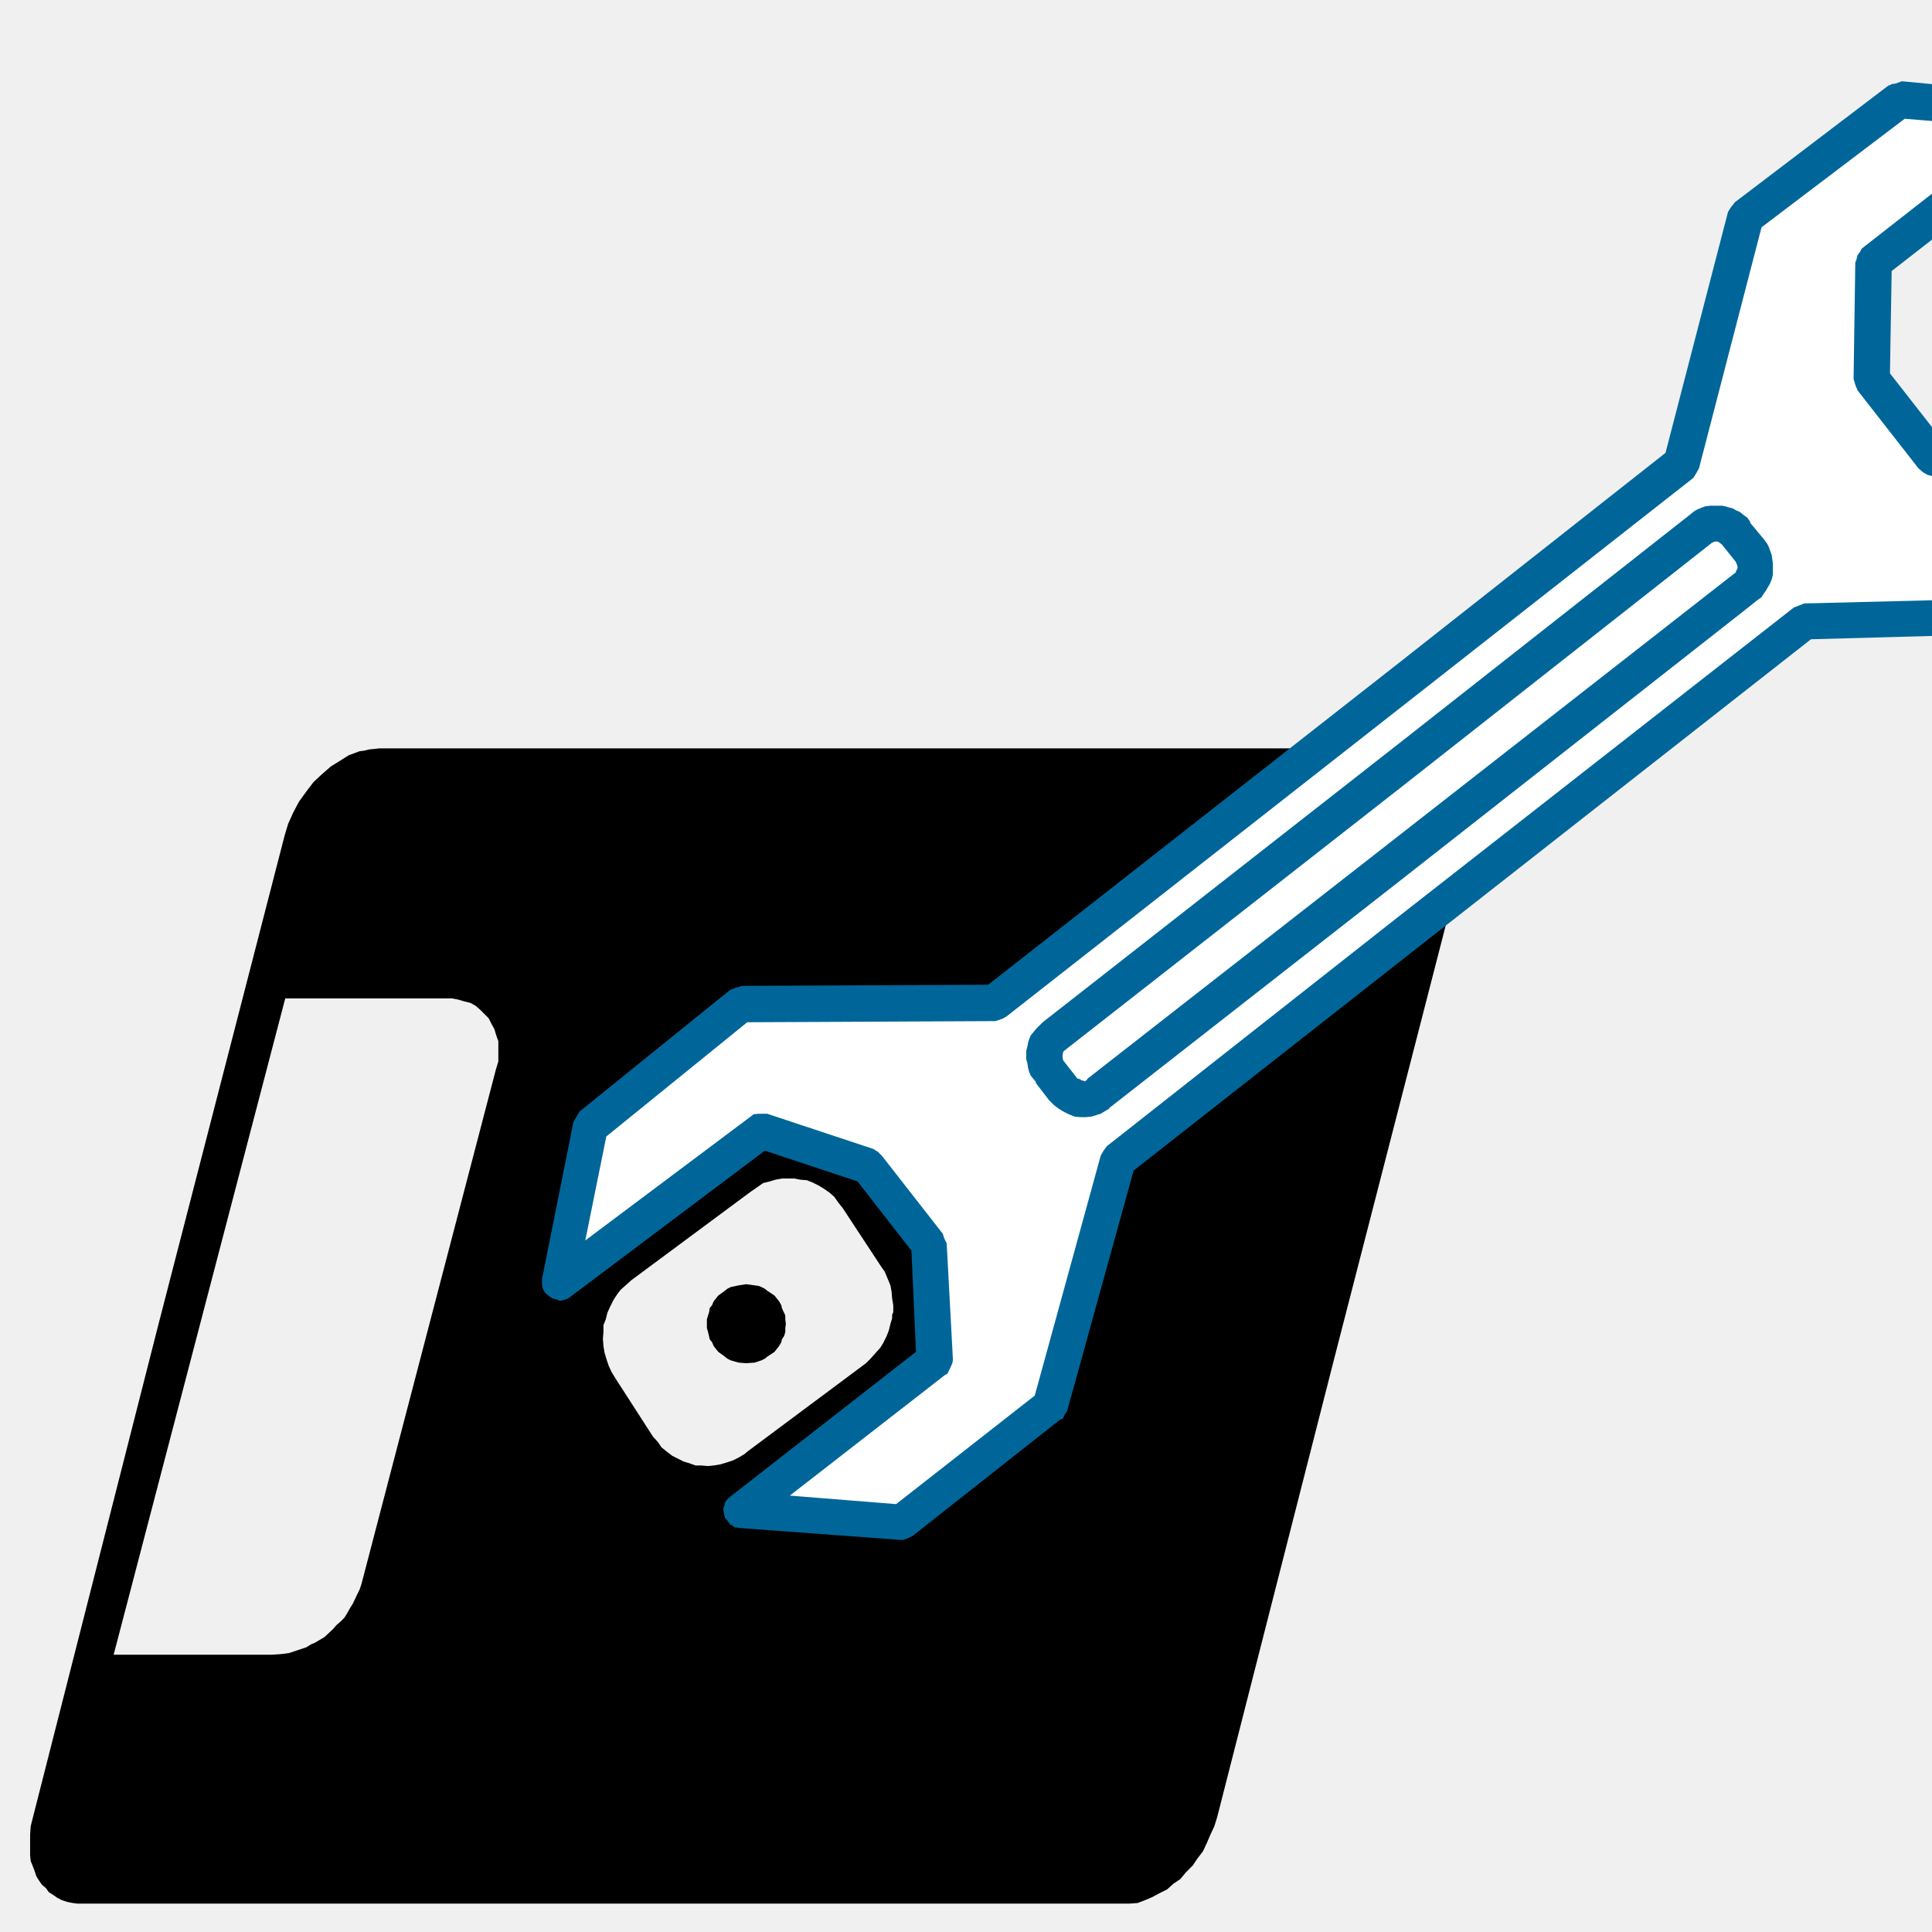
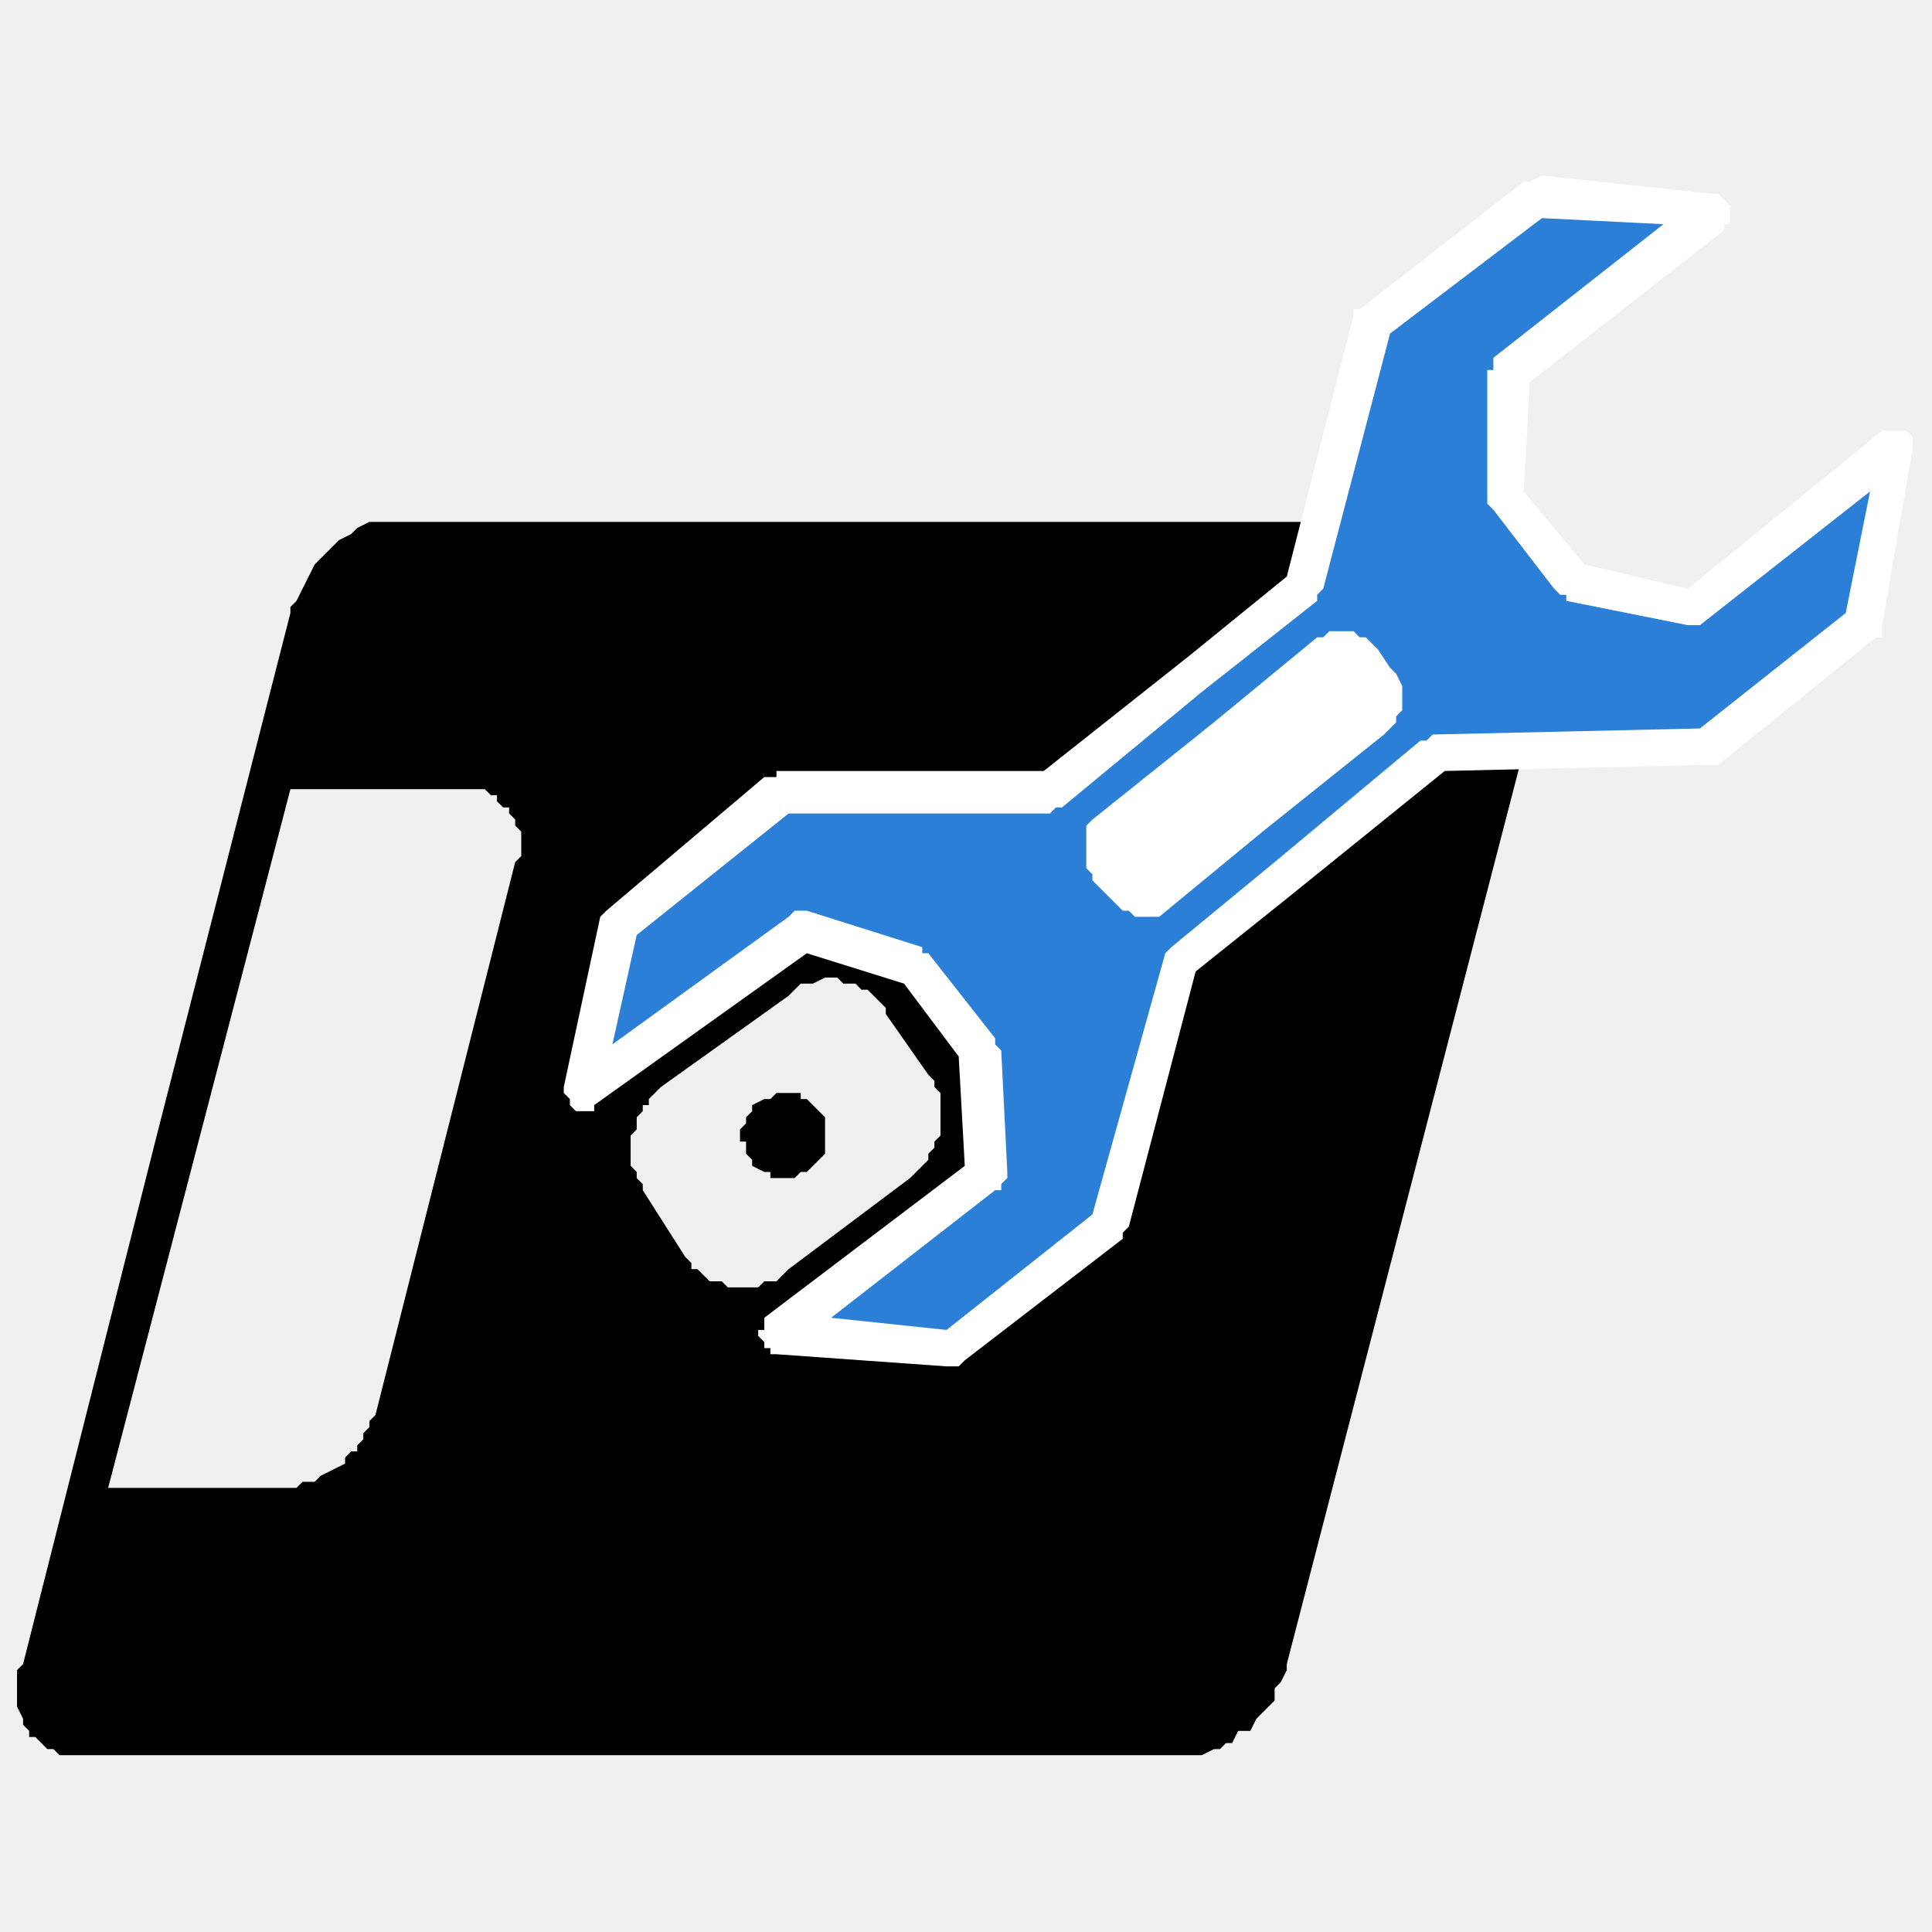
- <svg xmlns="http://www.w3.org/2000/svg" viewBox="24 -15 340 340">
-   <path fill="#000000" d="M 155.6,116.7 L 256.1,116.7 L 199.3,161.4 L 155.6,161.7 L 155.6,116.7 z M 155.6,187.7 L 159.1,185.2 L 176.7,190.2 L 187.4,204 L 187.7,224.1 L 155.6,249.1 L 155.6,240.4 L 176.4,224.9 L 177.2,224.1 L 178,223.2 L 178.9,222.2 L 179.4,221.4 L 180,220.2 L 180.4,219.2 L 180.7,218 L 181,217 L 181,216.4 L 181.2,215.9 L 181.2,214.7 L 181,213.5 L 180.9,212.3 L 180.7,211.2 L 180.2,210 L 179.7,208.8 L 179,207.8 L 172.3,197.6 L 171.5,196.6 L 170.8,195.6 L 170,194.9 L 169,194.2 L 168,193.6 L 167,193.1 L 166,192.7 L 164.8,192.6 L 163.8,192.4 L 162.7,192.4 L 161.6,192.4 L 160.5,192.6 L 159.5,192.9 L 158.3,193.2 L 157.3,193.9 L 156.3,194.6 L 155.6,195.1 L 155.6,187.7 z M 155.6,250.6 L 155.6,320 L 221.5,320 L 222.8,320 L 224.2,319.9 L 225.5,319.4 L 226.7,318.9 L 228,318.2 L 229.4,317.5 L 230.5,316.5 L 231.7,315.7 L 232.7,314.5 L 233.9,313.3 L 234.7,312.1 L 235.7,310.8 L 236.4,309.3 L 237,307.9 L 237.7,306.4 L 238.2,304.8 L 258.9,223.7 L 279.7,142.9 L 220.8,189 L 208.8,232.3 L 182.7,252.8 L 155.6,250.6 z M 90.8,116.7 L 155.6,116.7 L 155.6,161.7 L 154.5,161.7 L 127.9,183.2 L 123.5,211.8 L 155.6,187.7 L 155.6,195.1 L 135.1,210.3 L 134.1,211.2 L 133.2,212 L 132.6,212.8 L 132.2,213.4 L 131.9,213.9 L 131.4,214.9 L 130.9,216 L 130.6,217.2 L 130.2,218.2 L 130.2,219.4 L 130.1,220.6 L 130.2,221.9 L 130.4,223.1 L 130.7,224.1 L 131.1,225.3 L 131.6,226.4 L 132.2,227.4 L 138.9,237.8 L 139.8,238.8 L 140.4,239.7 L 141.4,240.5 L 142.3,241.2 L 143.3,241.7 L 144.3,242.2 L 145.3,242.5 L 146.4,242.9 L 147.4,242.9 L 148.6,243 L 149.6,242.9 L 150.8,242.7 L 151.8,242.4 L 153,242 L 154,241.5 L 155,240.9 L 155.6,240.4 L 155.6,249.1 L 153.6,250.4 L 155.6,250.6 L 155.6,320 L 77.9,320 L 77.9,274.9 L 78.7,274.4 L 79.4,274.1 L 81.1,273.1 L 82.6,271.7 L 83.2,271 L 83.9,270.4 L 84.6,269.7 L 85.1,268.9 L 85.6,268 L 86.1,267.2 L 86.9,265.5 L 87.3,264.7 L 87.6,263.8 L 111.3,173.1 L 111.7,171.8 L 111.7,170.6 L 111.7,169.4 L 111.7,168.2 L 111.5,167.7 L 111.3,167.1 L 111,166.1 L 110.5,165.2 L 110,164.2 L 109.3,163.5 L 108.5,162.7 L 107.7,162 L 106.8,161.5 L 105.6,161.2 L 104.6,160.9 L 103.5,160.7 L 102.1,160.7 L 77.9,160.7 L 77.9,124.3 L 79.2,122.6 L 80.6,121.3 L 82.2,119.9 L 83.8,118.9 L 84.6,118.4 L 85.4,117.9 L 87.3,117.2 L 88.1,117.1 L 88.9,116.9 L 90.8,116.7 z M 77.9,320 L 38.6,320 L 37.6,320 L 36.8,319.9 L 35.8,319.7 L 34.9,319.4 L 34.1,319 L 33.4,318.5 L 32.6,318 L 32.1,317.3 L 31.4,316.7 L 30.9,316 L 30.4,315.2 L 30.1,314.3 L 29.8,313.5 L 29.4,312.5 L 29.3,311.5 L 29.3,310.5 L 29.3,307.9 L 29.4,306.4 L 29.8,304.8 L 51.8,218.4 L 74.1,132 L 74.4,131 L 74.7,130 L 75.6,128 L 76.6,126.1 L 77.9,124.3 L 77.9,160.7 L 74.2,160.7 L 44,276.2 L 71.9,276.2 L 73.4,276.1 L 74.9,275.9 L 76.4,275.4 L 77.9,274.9 L 77.9,320 z" />
-   <path fill="#ffffff" d="M 320,66.6 L 331.2,23.1 L 358.4,2.5 L 387.2,5.2 L 353.7,31.2 L 353.4,51.7 L 364.1,65.6 L 383.6,70.3 L 417.2,43.9 L 412.6,72.6 L 386.3,93.1 L 341.5,94.4 L 220.8,189 L 208.8,232.3 L 182.7,252.8 L 154.3,250.8 L 188.6,224.4 L 187.4,204 L 176.7,190.2 L 158,184 L 122.4,210.7 L 127.9,183.2 L 154.5,161.7 L 199.1,161.5 L 199.3,161.4 L 320,66.6 z" />
-   <path fill="#006699" d="M 317.1,64.7 L 328.1,22.3 L 328.6,21.5 L 329,21 L 329.3,20.6 L 356.4,0 L 356.6,0 L 356.9,-0.2 L 357.6,-0.3 L 358.7,-0.7 L 387.3,2 L 387.8,2.2 L 388.3,2.3 L 388.7,2.5 L 389,2.9 L 389.3,3.2 L 389.7,3.5 L 389.8,3.9 L 390,4.4 L 390.2,5.2 L 390,6.2 L 389.8,6.5 L 389.7,6.9 L 389.3,7.4 L 389,7.7 L 356.9,32.7 L 356.6,50.7 L 365.9,62.6 L 383,66.8 L 415.2,41.4 L 415.7,41.1 L 416.1,40.9 L 416.4,40.9 L 416.9,40.8 L 417.2,40.8 L 417.6,40.8 L 418.4,41.1 L 419.1,41.4 L 419.8,42.1 L 420.1,42.8 L 420.3,43.1 L 420.3,43.4 L 420.3,44.3 L 420.3,44.4 L 415.7,73.1 L 415.6,73.6 L 415.2,74.3 L 414.7,74.8 L 414.4,75.1 L 388.3,95.6 L 387.5,96.1 L 386.5,96.3 L 342.7,97.5 L 270,154.5 L 270,146.4 L 339.7,91.9 L 340.5,91.6 L 341.5,91.2 L 385.3,90.1 L 409.6,70.9 L 412.7,51.5 L 385.7,72.8 L 385.2,73.1 L 384.3,73.3 L 383.5,73.3 L 383,73.3 L 363.3,68.6 L 362.9,68.4 L 362.4,68.1 L 361.6,67.4 L 350.9,53.7 L 350.5,52.7 L 350.2,51.7 L 350.5,31.2 L 350.7,30.7 L 350.9,29.9 L 351.2,29.5 L 351.4,29.2 L 351.6,28.8 L 351.7,28.7 L 378.8,7.5 L 359.2,5.9 L 334,25 L 323,67.4 L 322.5,68.3 L 322,69.1 L 270,109.9 L 270,101.8 L 317.1,64.7 z M 270,154.5 L 223.5,191 L 211.8,233.3 L 211.3,234.1 L 211,234.7 L 210.6,234.8 L 184.6,255.3 L 184.2,255.5 L 183.5,255.8 L 182.9,256 L 182.5,256 L 154.1,253.9 L 153.6,253.8 L 153.3,253.8 L 152.8,253.4 L 152.5,253.3 L 152,252.6 L 151.6,252.1 L 151.5,251.8 L 151.3,250.8 L 151.3,250.4 L 151.5,249.9 L 151.6,249.4 L 151.8,249.1 L 152.1,248.7 L 152.3,248.6 L 152.5,248.4 L 185.2,222.9 L 184.4,205.1 L 174.9,192.9 L 158.6,187.5 L 124.4,213.2 L 124,213.5 L 123.5,213.7 L 122.7,213.9 L 122.4,213.9 L 122,213.7 L 121.2,213.5 L 120.5,213 L 119.9,212.5 L 119.5,211.7 L 119.4,211 L 119.4,210.3 L 119.4,210 L 124.9,182.5 L 125.4,181.6 L 126,180.6 L 152.5,159.2 L 153.5,158.8 L 154,158.7 L 154.5,158.5 L 197.9,158.3 L 270,101.8 L 270,109.9 L 201.1,163.9 L 200.9,164 L 200.6,164.2 L 199.8,164.5 L 199.1,164.7 L 155.5,164.9 L 130.7,185 L 127,203.3 L 156.1,181.5 L 156.6,181.1 L 157.5,181 L 158.3,181 L 159,181 L 177.7,187.2 L 178,187.4 L 178.5,187.7 L 179.2,188.4 L 189.9,202.1 L 190.2,203 L 190.6,203.8 L 191.7,224.3 L 191.6,224.9 L 191.2,225.8 L 190.9,226.4 L 190.7,226.8 L 190.4,226.9 L 163,248.2 L 181.7,249.7 L 206.1,230.6 L 217.7,188.4 L 218.2,187.5 L 218.8,186.7 L 270,146.4 L 270,154.5 z" />
-   <path fill="#ffffff" d="M 209.3,167.4 L 323.5,78 L 324.1,77.5 L 325,77.3 L 325.8,77.2 L 326.6,77.2 L 327.5,77.3 L 328.1,77.7 L 328.6,78 L 329,78.2 L 329.5,78.8 L 332,82 L 332.5,82.7 L 332.8,83.5 L 333,84.4 L 333,85.2 L 332.8,86 L 332.7,86.4 L 332.5,86.9 L 332,87.6 L 331.7,87.9 L 331.3,88.2 L 217.3,177.6 L 216.5,178.1 L 215.8,178.3 L 215,178.5 L 214.1,178.5 L 213.3,178.1 L 212.5,177.8 L 212.1,177.6 L 211.8,177.3 L 211.1,176.8 L 208.8,173.6 L 208.3,172.8 L 208,171.9 L 207.8,171.1 L 207.8,170.2 L 208,169.6 L 208.1,169.1 L 208.3,168.7 L 208.8,168.1 L 209,167.7 L 209.3,167.4 z" />
-   <path fill="#006699" d="M 329.5,74.8 L 330.2,75.1 L 330.8,75.6 L 331.5,76.1 L 332,76.8 L 332,77 L 334.5,80 L 335,80.7 L 335.3,81.3 L 335.8,82.7 L 336,84.2 L 336,85.5 L 336,86.2 L 335.8,86.9 L 335.5,87.7 L 335.2,88.2 L 334.8,88.9 L 334.3,89.6 L 334,90.1 L 333.3,90.6 L 329.5,93.6 L 329.5,85.5 L 329.7,85.2 L 329.8,84.9 L 329.7,84.4 L 329.5,84 L 329.5,74.8 z M 270.5,115.6 L 321.5,75.5 L 322.1,75 L 322.8,74.6 L 324.1,74.1 L 325,74 L 325.6,74 L 326.3,74 L 327.1,74 L 327.6,74.1 L 328.3,74.3 L 329,74.5 L 329.5,74.8 L 329.5,84 L 329.5,83.9 L 329.5,84 L 329.5,83.9 L 329.5,84 L 329.5,83.9 L 327,80.8 L 326.6,80.5 L 326.3,80.3 L 325.8,80.3 L 325.3,80.5 L 270.5,123.6 L 270.5,115.6 z M 329.5,93.6 L 329.5,85.5 L 329.5,85.7 L 270.5,131.8 L 270.5,139.9 L 329.5,93.6 z M 207.5,164.9 L 270.5,115.6 L 270.5,123.6 L 211.3,169.9 L 211.1,170.1 L 211.1,170.2 L 211,170.6 L 211,171.1 L 211.1,171.6 L 211.3,171.6 L 211.1,171.6 L 213.6,174.8 L 214,174.9 L 214.3,175.1 L 215,175.3 L 215.1,175.1 L 215.3,175.1 L 215.3,174.9 L 270.5,131.8 L 270.5,139.9 L 219.2,180 L 219.2,180.1 L 217.7,181 L 216.1,181.5 L 215.1,181.6 L 214.1,181.6 L 213.1,181.5 L 212.1,181.1 L 211.1,180.6 L 210.3,180.1 L 209.5,179.5 L 208.6,178.6 L 206.3,175.6 L 206.3,175.4 L 205.8,174.8 L 205.4,174.3 L 205.1,173.6 L 204.9,172.8 L 204.8,172.1 L 204.6,171.4 L 204.6,169.9 L 204.8,169.2 L 204.9,168.6 L 205.1,167.9 L 205.4,167.2 L 205.9,166.6 L 206.3,166.1 L 207.5,164.9 z" />
-   <path fill="#000000" d="M 155.3,224.9 L 154,224.8 L 153.3,224.6 L 152.6,224.4 L 152,224.1 L 151.5,223.7 L 150.4,222.9 L 149.6,221.9 L 149.3,221.2 L 148.9,220.7 L 148.6,219.4 L 148.4,218.7 L 148.4,218 L 148.4,217.2 L 148.6,216.5 L 148.8,215.9 L 148.9,215.2 L 149.3,214.7 L 149.6,214 L 150.4,213 L 151.5,212.2 L 152,211.8 L 152.6,211.5 L 154,211.2 L 155.3,211 L 156.8,211.2 L 157.5,211.3 L 158,211.5 L 158.6,211.8 L 159.1,212.2 L 160.3,213 L 161.1,214 L 161.5,214.7 L 161.6,215.2 L 162.2,216.5 L 162.2,217.2 L 162.3,218 L 162.2,218.7 L 162.2,219.4 L 162,220.1 L 161.6,220.7 L 161.5,221.2 L 161.1,221.9 L 160.3,222.9 L 159.1,223.7 L 158.6,224.1 L 158,224.4 L 156.8,224.8 L 155.3,224.9 z" />
+ <svg xmlns="http://www.w3.org/2000/svg" viewBox="26.2 31.1 318.0 318.0">
+   <path fill="#000000" d="M 156,117 L 256,117 L 199,161 L 156,162 L 156,117 z M 156,188 L 159,185 L 177,190 L 187,204 L 188,224 L 156,249 L 156,240 L 176,225 L 177,224 L 178,223 L 179,222 L 179,221 L 180,220 L 180,219 L 181,218 L 181,217 L 181,216 L 181,216 L 181,215 L 181,214 L 181,212 L 181,211 L 180,210 L 180,209 L 179,208 L 172,198 L 172,197 L 171,196 L 170,195 L 169,194 L 168,194 L 167,193 L 166,193 L 165,193 L 164,192 L 163,192 L 162,192 L 160,193 L 160,193 L 158,193 L 157,194 L 156,195 L 156,195 L 156,188 z M 156,251 L 156,320 L 222,320 L 223,320 L 224,320 L 226,319 L 227,319 L 228,318 L 229,318 L 230,316 L 232,316 L 233,314 L 234,313 L 235,312 L 236,311 L 236,309 L 237,308 L 238,306 L 238,305 L 259,224 L 280,143 L 221,189 L 209,232 L 183,253 L 156,251 z M 91,117 L 156,117 L 156,162 L 154,162 L 128,183 L 124,212 L 156,188 L 156,195 L 135,210 L 134,211 L 133,212 L 133,213 L 132,213 L 132,214 L 131,215 L 131,216 L 131,217 L 130,218 L 130,219 L 130,221 L 130,222 L 130,223 L 131,224 L 131,225 L 132,226 L 132,227 L 139,238 L 140,239 L 140,240 L 141,240 L 142,241 L 143,242 L 144,242 L 145,242 L 146,243 L 147,243 L 149,243 L 150,243 L 151,243 L 152,242 L 153,242 L 154,242 L 155,241 L 156,240 L 156,249 L 154,250 L 156,251 L 156,320 L 78,320 L 78,275 L 79,274 L 79,274 L 81,273 L 83,272 L 83,271 L 84,270 L 85,270 L 85,269 L 86,268 L 86,267 L 87,266 L 87,265 L 88,264 L 111,173 L 112,172 L 112,171 L 112,169 L 112,168 L 112,168 L 111,167 L 111,166 L 110,165 L 110,164 L 109,164 L 108,163 L 108,162 L 107,162 L 106,161 L 105,161 L 104,161 L 102,161 L 78,161 L 78,124 L 79,123 L 81,121 L 82,120 L 84,119 L 85,118 L 85,118 L 87,117 L 88,117 L 89,117 L 91,117 z M 78,320 L 39,320 L 38,320 L 37,320 L 36,320 L 35,319 L 34,319 L 33,318 L 33,318 L 32,317 L 31,317 L 31,316 L 30,315 L 30,314 L 30,314 L 29,312 L 29,312 L 29,310 L 29,308 L 29,306 L 30,305 L 52,218 L 74,132 L 74,131 L 75,130 L 76,128 L 77,126 L 78,124 L 78,161 L 74,161 L 44,276 L 72,276 L 73,276 L 75,276 L 76,275 L 78,275 L 78,320 z" />
+   <path fill="#2b7fd6" d="M 241,128 L 252,84 L 279,64 L 308,66 L 274,92 L 274,113 L 285,127 L 304,131 L 338,105 L 333,134 L 307,154 L 262,155 L 221,189 L 209,232 L 183,253 L 154,251 L 189,224 L 187,204 L 177,190 L 158,184 L 122,211 L 128,183 L 154,162 L 199,162 L 199,161 L 241,128 z" />
+   <path fill="#ffffff" d="M 238,126 L 249,83 L 249,82 L 250,82 L 250,82 L 277,61 L 277,61 L 278,61 L 278,61 L 280,60 L 308,63 L 309,63 L 309,63 L 310,64 L 310,64 L 310,64 L 310,64 L 311,65 L 311,65 L 311,66 L 311,67 L 311,68 L 310,68 L 310,68 L 310,69 L 278,94 L 277,112 L 287,124 L 304,128 L 336,102 L 336,102 L 337,102 L 337,102 L 338,102 L 338,102 L 338,102 L 339,102 L 340,102 L 341,103 L 341,104 L 341,104 L 341,104 L 341,105 L 341,105 L 336,134 L 336,135 L 336,135 L 336,136 L 335,136 L 309,157 L 308,157 L 307,157 L 264,158 L 238,179 L 236,173 L 260,153 L 261,153 L 262,152 L 306,151 L 330,132 L 334,112 L 306,134 L 306,134 L 305,134 L 304,134 L 304,134 L 284,130 L 284,129 L 283,129 L 282,128 L 272,115 L 271,114 L 271,113 L 271,92 L 272,92 L 272,91 L 272,90 L 272,90 L 272,90 L 272,90 L 300,68 L 280,67 L 255,86 L 244,128 L 243,129 L 243,130 L 224,145 L 222,139 L 238,126 z M 238,179 L 223,191 L 212,233 L 211,234 L 211,235 L 211,235 L 185,255 L 184,256 L 184,256 L 183,256 L 182,256 L 154,254 L 154,254 L 153,254 L 153,253 L 152,253 L 152,253 L 152,252 L 152,252 L 151,251 L 151,250 L 152,250 L 152,249 L 152,249 L 152,249 L 152,249 L 152,248 L 185,223 L 184,205 L 175,193 L 159,188 L 124,213 L 124,214 L 124,214 L 123,214 L 122,214 L 122,214 L 121,214 L 120,213 L 120,212 L 120,212 L 119,211 L 119,210 L 119,210 L 125,182 L 125,182 L 126,181 L 152,159 L 154,159 L 154,159 L 154,158 L 198,158 L 222,139 L 224,145 L 201,164 L 201,164 L 201,164 L 200,164 L 199,165 L 156,165 L 131,185 L 127,203 L 156,182 L 157,181 L 158,181 L 158,181 L 159,181 L 178,187 L 178,187 L 178,188 L 179,188 L 190,202 L 190,203 L 191,204 L 192,224 L 192,225 L 191,226 L 191,226 L 191,227 L 190,227 L 163,248 L 182,250 L 206,231 L 218,188 L 218,188 L 219,187 L 236,173 L 238,179 z" />
+   <path fill="#ffffff" d="M 207,169 L 245,138 L 245,138 L 246,138 L 247,138 L 247,138 L 248,138 L 249,139 L 249,139 L 250,139 L 250,140 L 253,143 L 253,144 L 254,144 L 254,145 L 254,146 L 254,147 L 254,147 L 253,148 L 253,148 L 253,149 L 253,149 L 215,179 L 215,179 L 215,179 L 214,179 L 214,179 L 213,178 L 212,178 L 212,178 L 212,177 L 211,177 L 209,174 L 208,173 L 208,172 L 208,171 L 207,170 L 207,170 L 207,170 L 207,170 L 207,169 L 207,169 L 207,169 z" />
+   <path fill="#ffffff" d="M 250,136 L 251,136 L 252,137 L 252,137 L 253,138 L 253,138 L 255,141 L 256,142 L 256,142 L 257,144 L 257,145 L 257,146 L 257,147 L 257,148 L 256,149 L 256,149 L 256,150 L 255,151 L 255,151 L 255,151 L 254,152 L 251,146 L 251,146 L 251,146 L 251,145 L 250,145 L 250,136 z M 226,150 L 243,136 L 243,136 L 244,136 L 245,135 L 246,135 L 246,135 L 247,135 L 248,135 L 248,135 L 249,135 L 250,136 L 250,136 L 250,145 L 250,145 L 250,145 L 250,145 L 250,145 L 250,145 L 248,142 L 248,141 L 247,141 L 247,141 L 247,141 L 229,156 L 226,150 z M 254,152 L 251,146 L 251,146 L 232,162 L 234,168 L 254,152 z M 206,166 L 226,150 L 229,156 L 209,171 L 209,172 L 209,172 L 209,172 L 210,172 L 210,173 L 210,173 L 210,173 L 212,176 L 212,176 L 213,176 L 213,177 L 213,177 L 213,177 L 213,176 L 232,162 L 234,168 L 217,182 L 217,182 L 217,182 L 216,182 L 215,182 L 214,182 L 213,182 L 212,181 L 211,181 L 210,180 L 210,180 L 209,179 L 206,176 L 206,175 L 206,175 L 205,174 L 205,174 L 205,173 L 205,172 L 205,171 L 205,170 L 205,169 L 205,169 L 205,168 L 205,168 L 205,167 L 205,167 L 206,166 z" />
+   <path fill="#000000" d="M 155,225 L 154,225 L 153,225 L 153,224 L 152,224 L 152,224 L 150,223 L 150,222 L 149,221 L 149,221 L 149,219 L 148,219 L 148,218 L 148,217 L 149,216 L 149,216 L 149,215 L 149,215 L 150,214 L 150,213 L 152,212 L 152,212 L 153,212 L 154,211 L 155,211 L 157,211 L 158,211 L 158,212 L 159,212 L 159,212 L 160,213 L 161,214 L 162,215 L 162,215 L 162,216 L 162,217 L 162,218 L 162,219 L 162,219 L 162,220 L 162,221 L 162,221 L 161,222 L 160,223 L 159,224 L 159,224 L 158,224 L 157,225 L 155,225 z" />
</svg>
